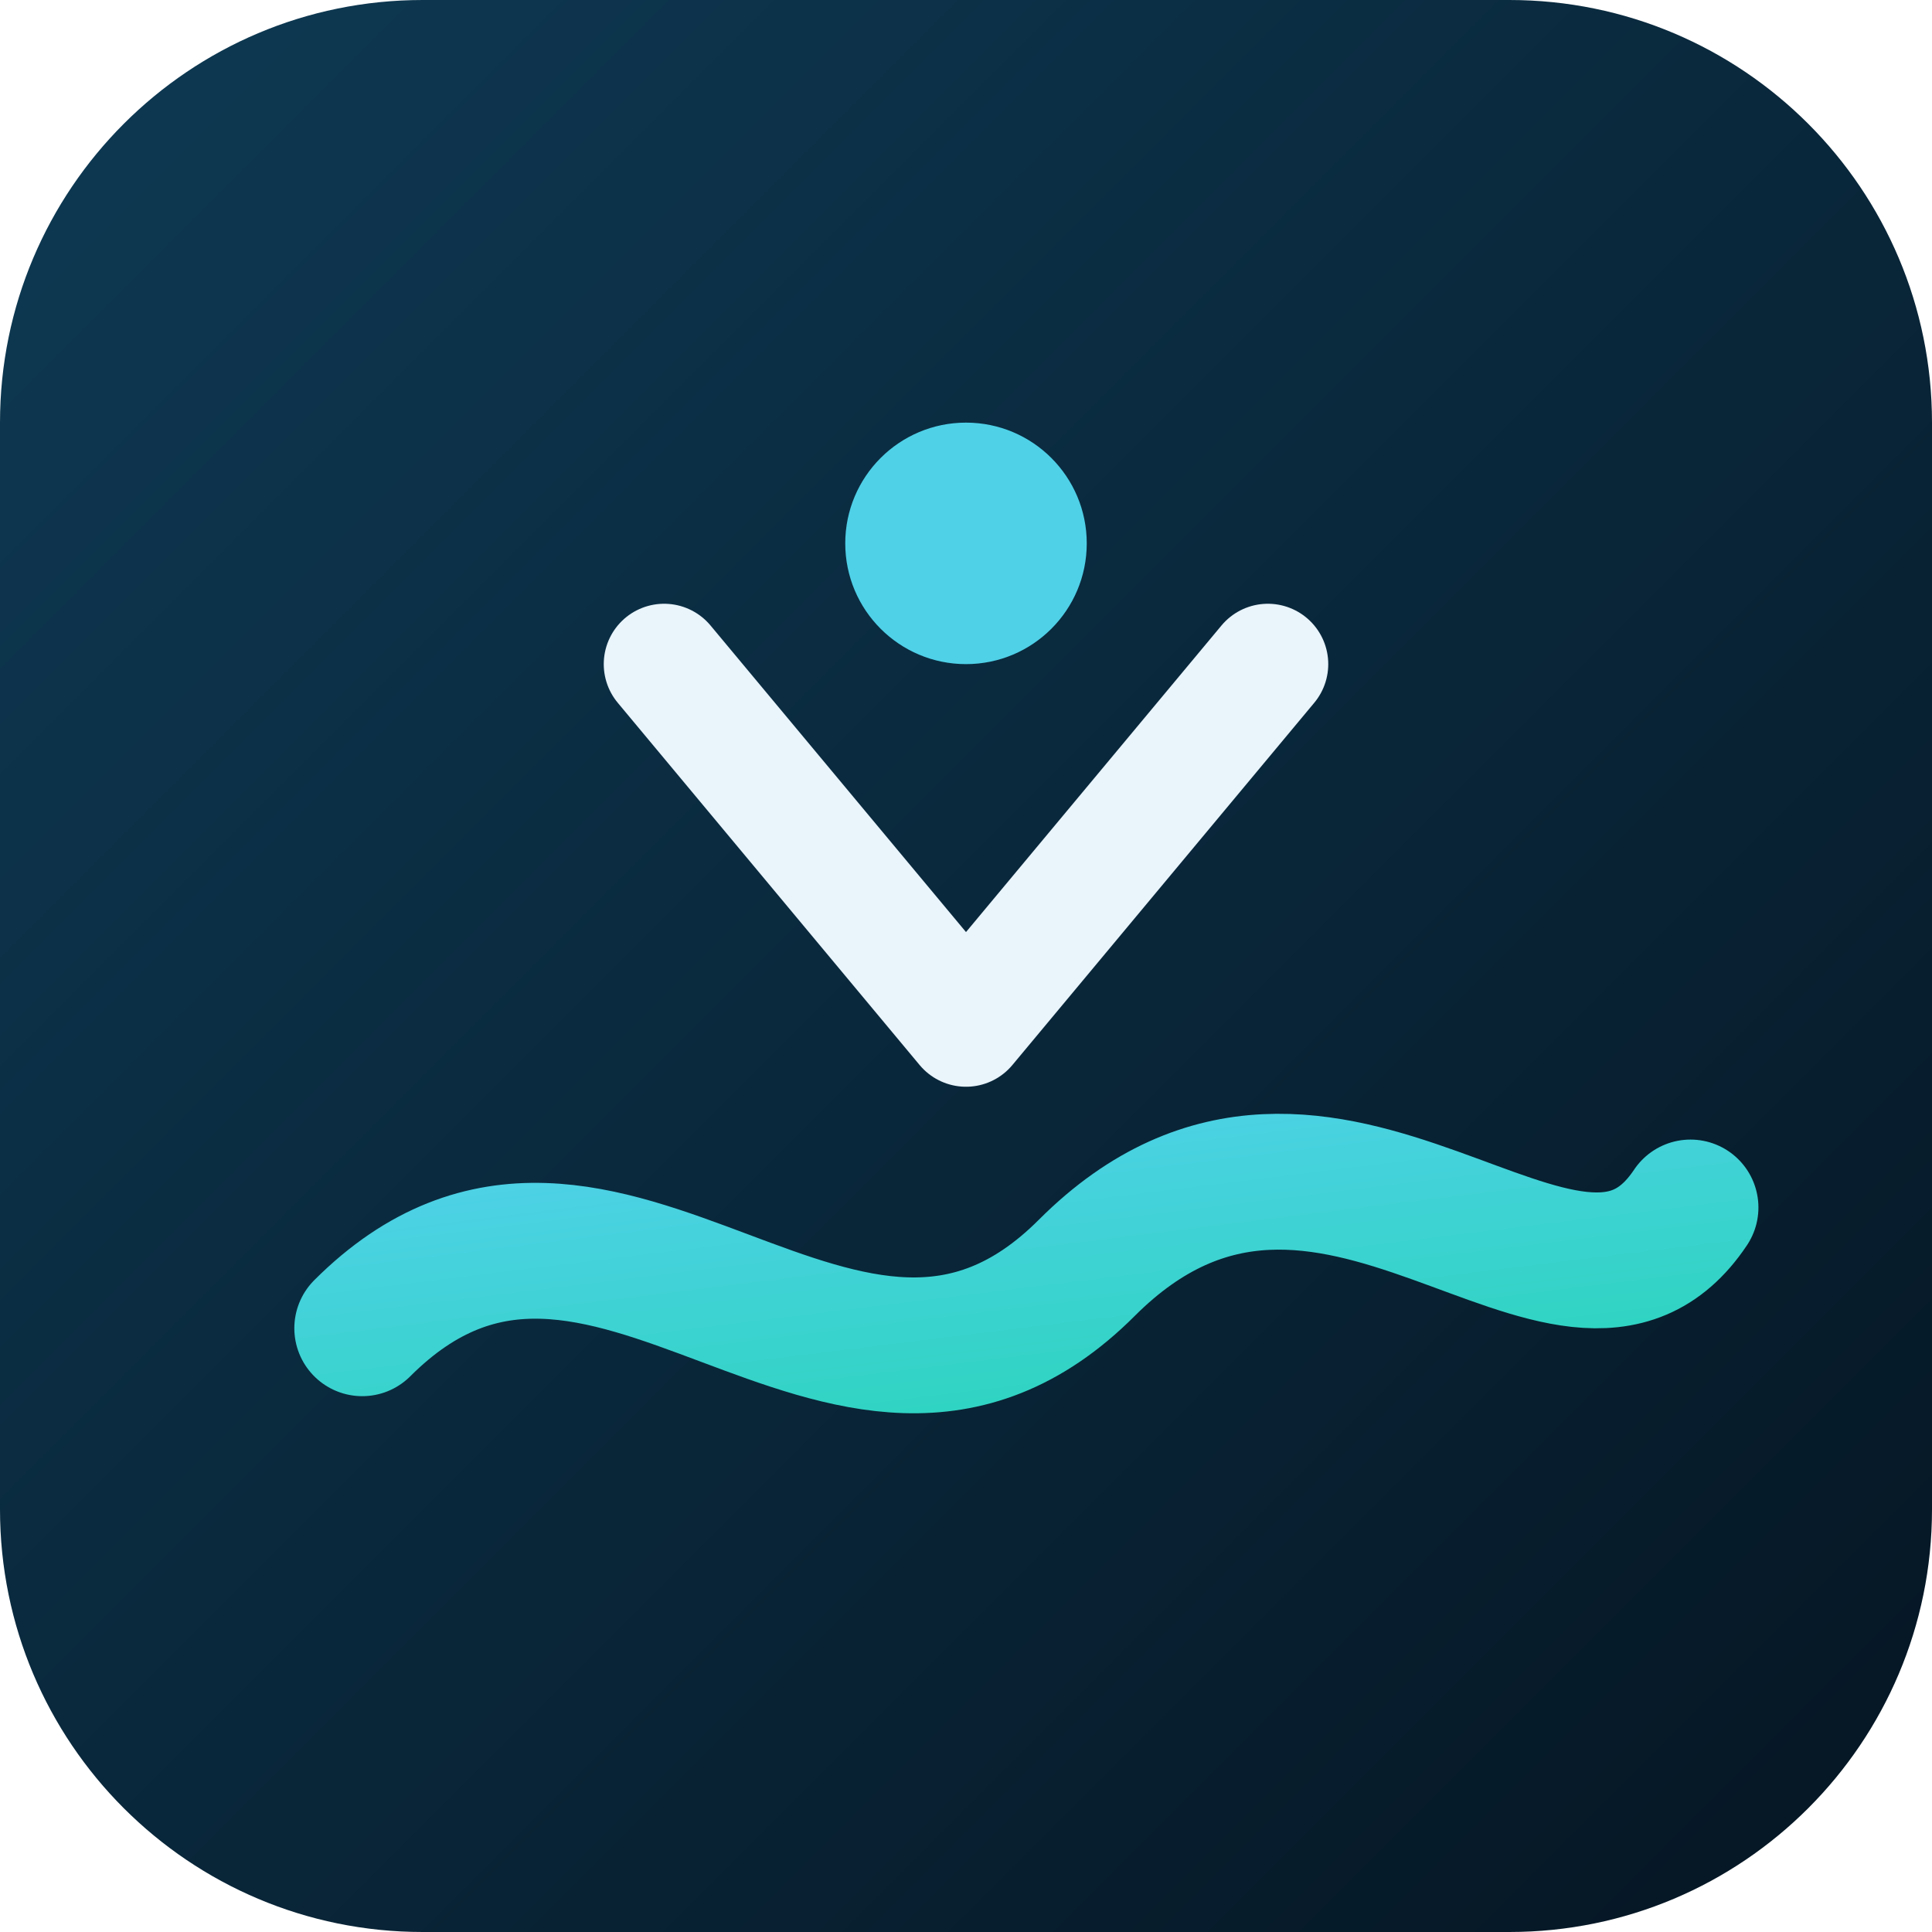
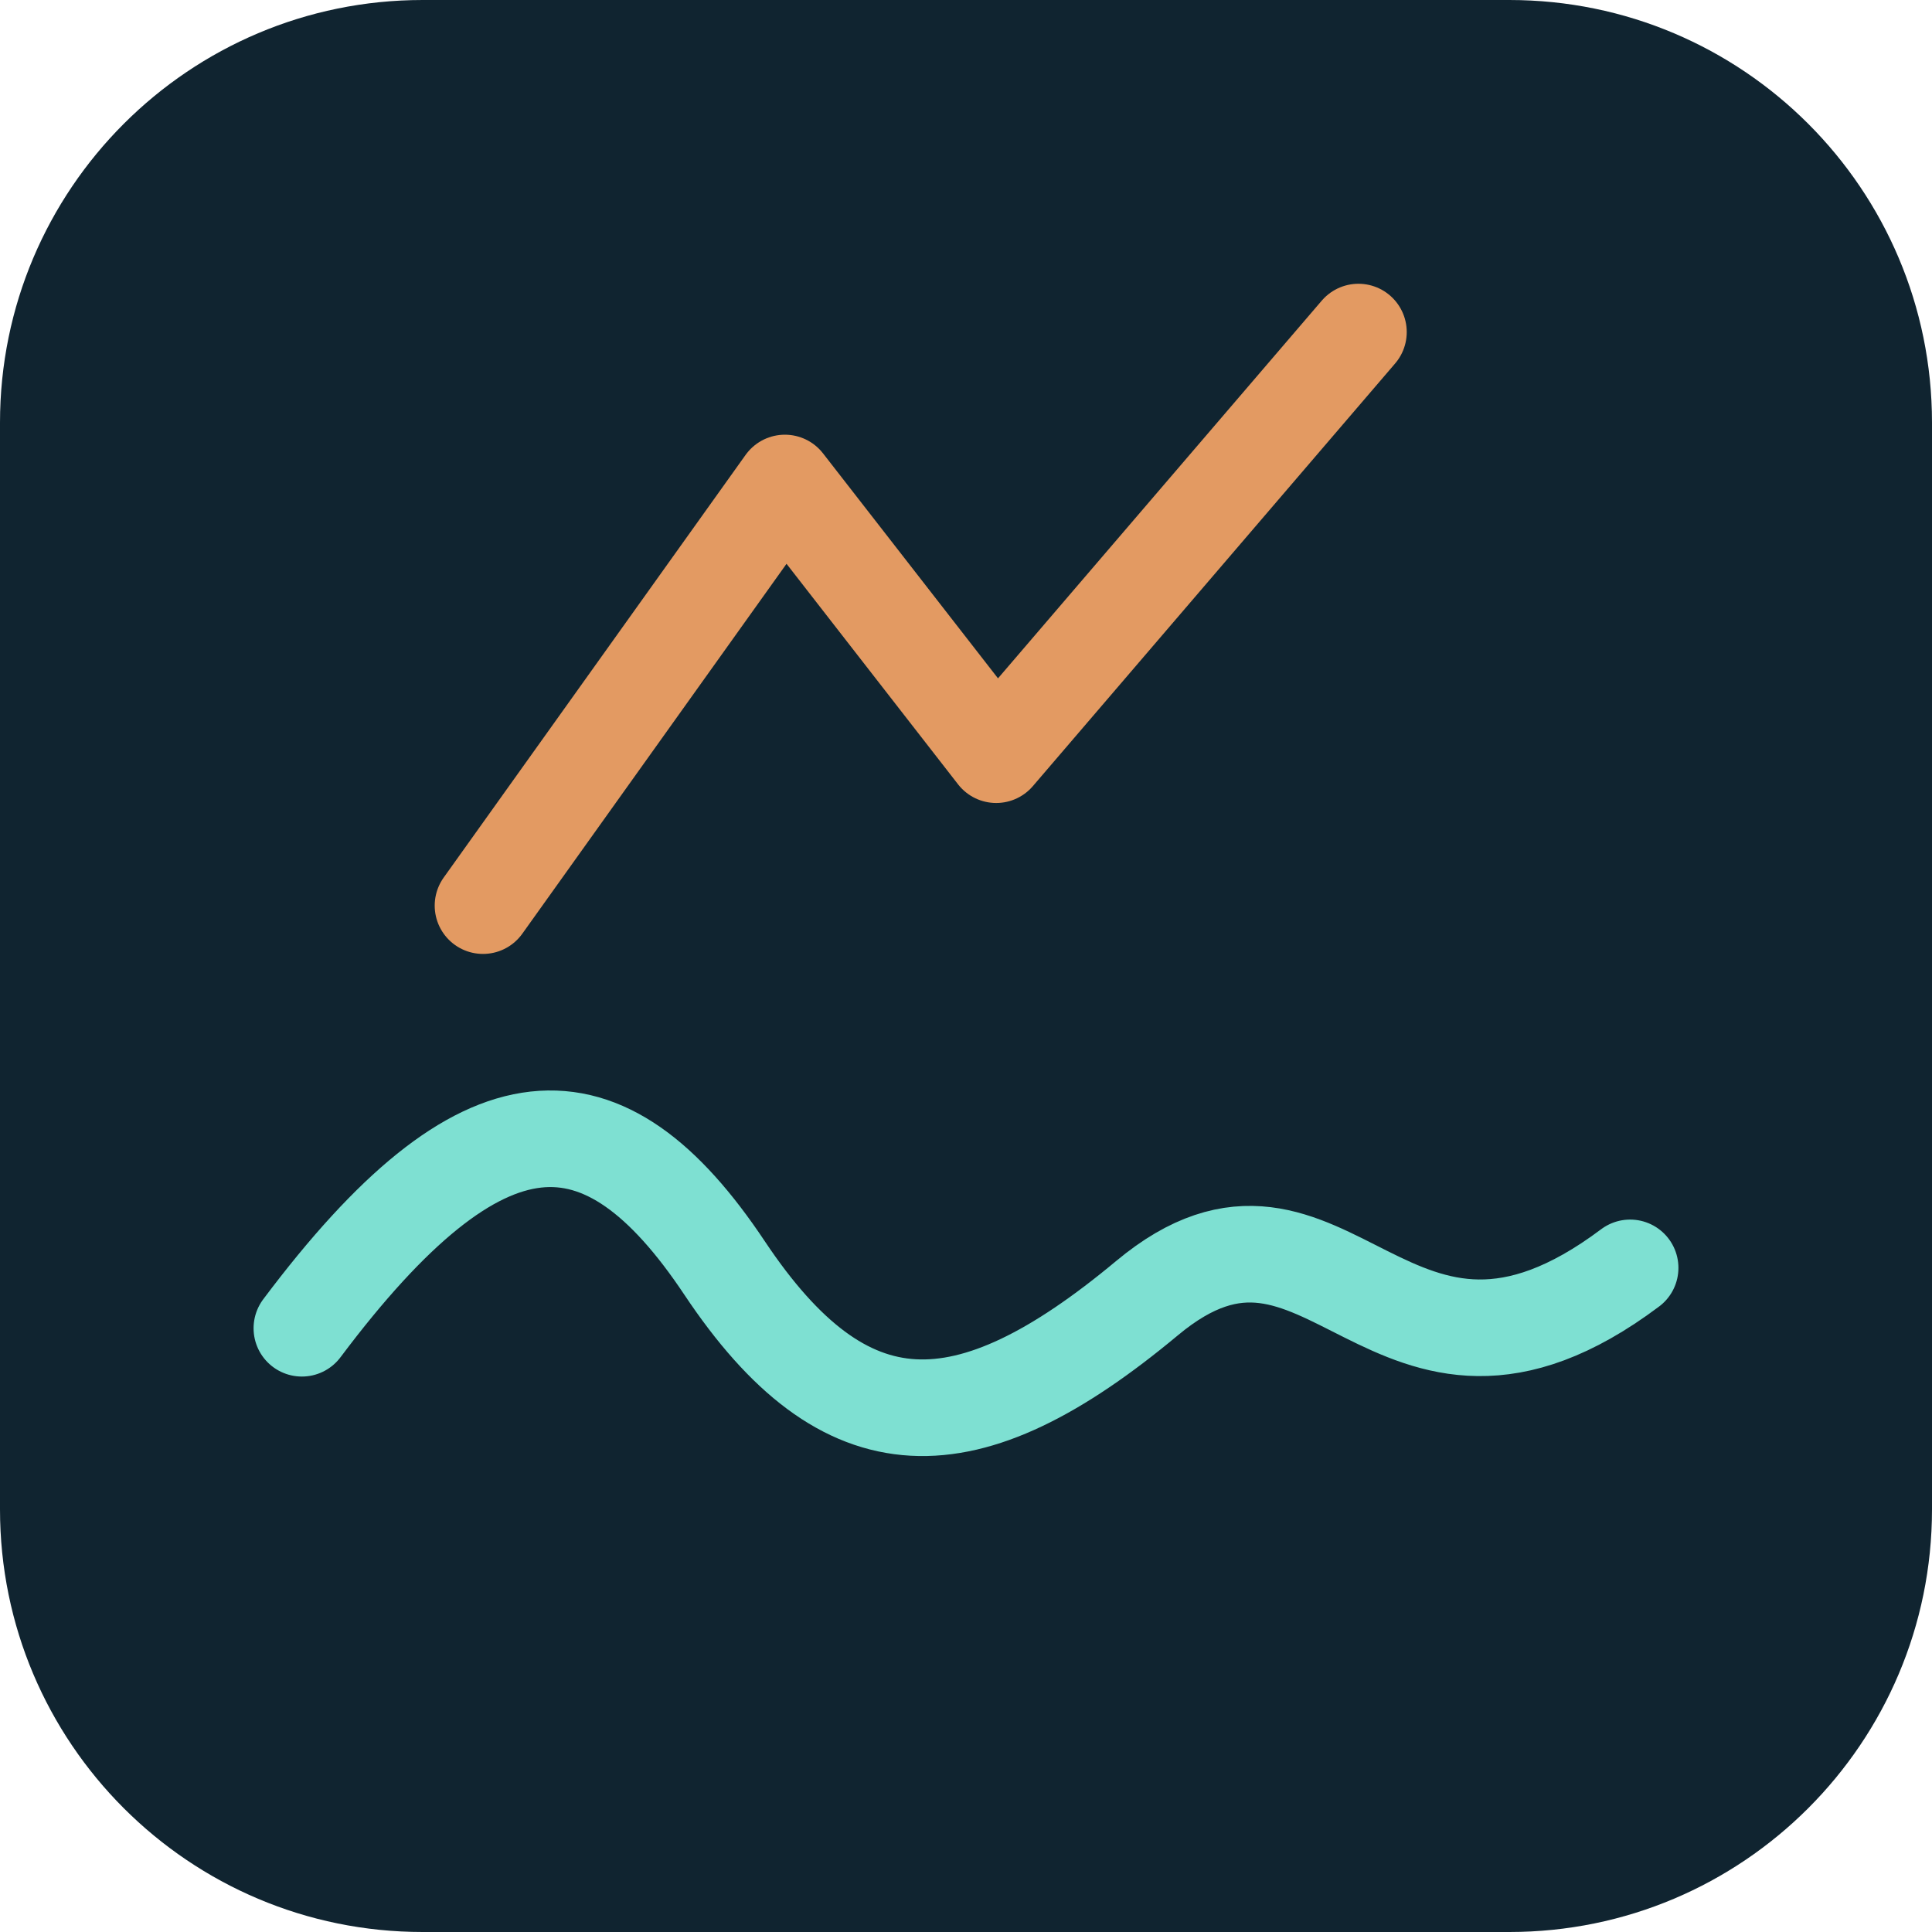
<svg xmlns="http://www.w3.org/2000/svg" viewBox="0 0 64 64">
-   <defs>
-     <linearGradient id="bg" x1="0" y1="0" x2="1" y2="1">
-       <stop offset="0%" stop-color="#0e3a54" />
-       <stop offset="100%" stop-color="#051522" />
-     </linearGradient>
-     <linearGradient id="wave" x1="0" y1="0" x2="1" y2="1">
-       <stop offset="0%" stop-color="#4fd1e8" />
-       <stop offset="100%" stop-color="#2dd4bf" />
-     </linearGradient>
-   </defs>
-   <rect width="64" height="64" rx="14" fill="url(#bg)" />
-   <path d="M12 44 C20 36 28 50 36 42 C44 34 52 46 56 40" fill="none" stroke="url(#wave)" stroke-width="4.5" stroke-linecap="round" />
-   <path d="M22 22 L32 34 L42 22" fill="none" stroke="#e9f4fb" stroke-width="4" stroke-linecap="round" stroke-linejoin="round" />
-   <circle cx="32" cy="18" r="4" fill="#4fd1e8" />
+   <rect width="64" height="64" rx="14" fill="#102430" />
+   <path d="M10 44c6-8 10-8 14-2s8 6 14 1 8 5 16-1" fill="none" stroke="#7ee0d2" stroke-width="3.2" stroke-linecap="round" />
+   <path d="M16 30l10-14 7 9 12-14" fill="none" stroke="#e39a62" stroke-width="3.2" stroke-linecap="round" stroke-linejoin="round" />
</svg>
